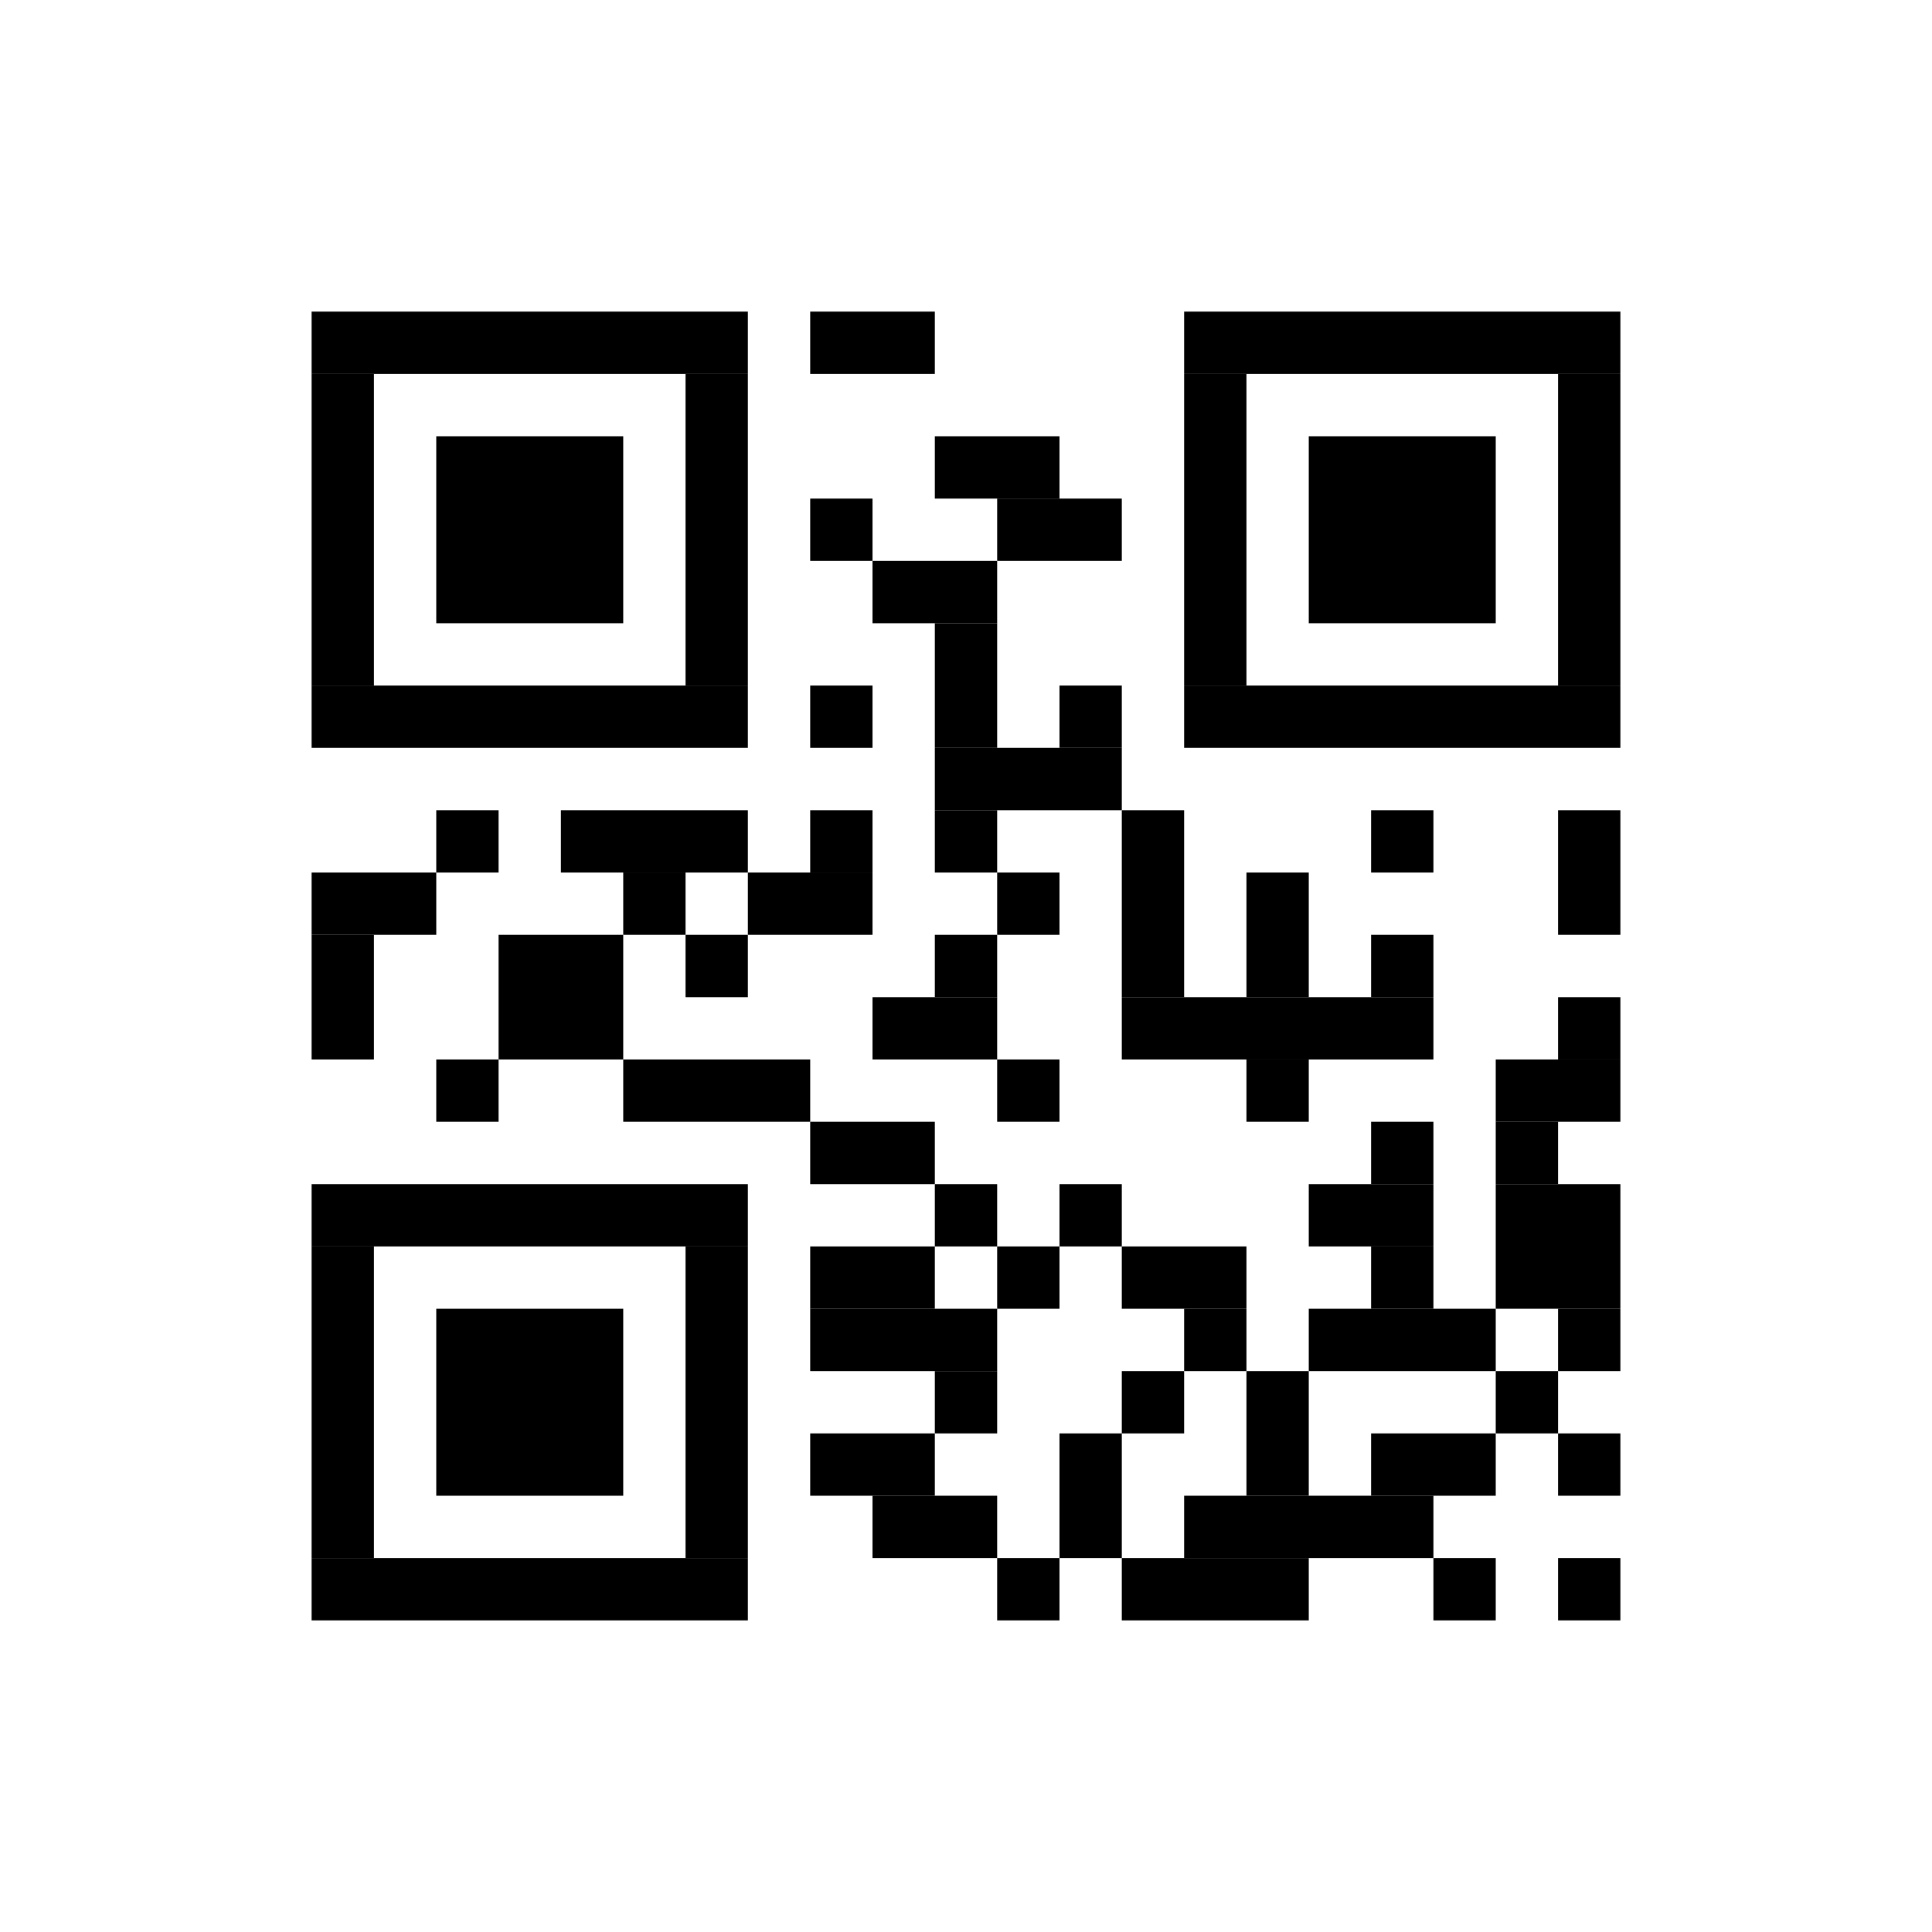
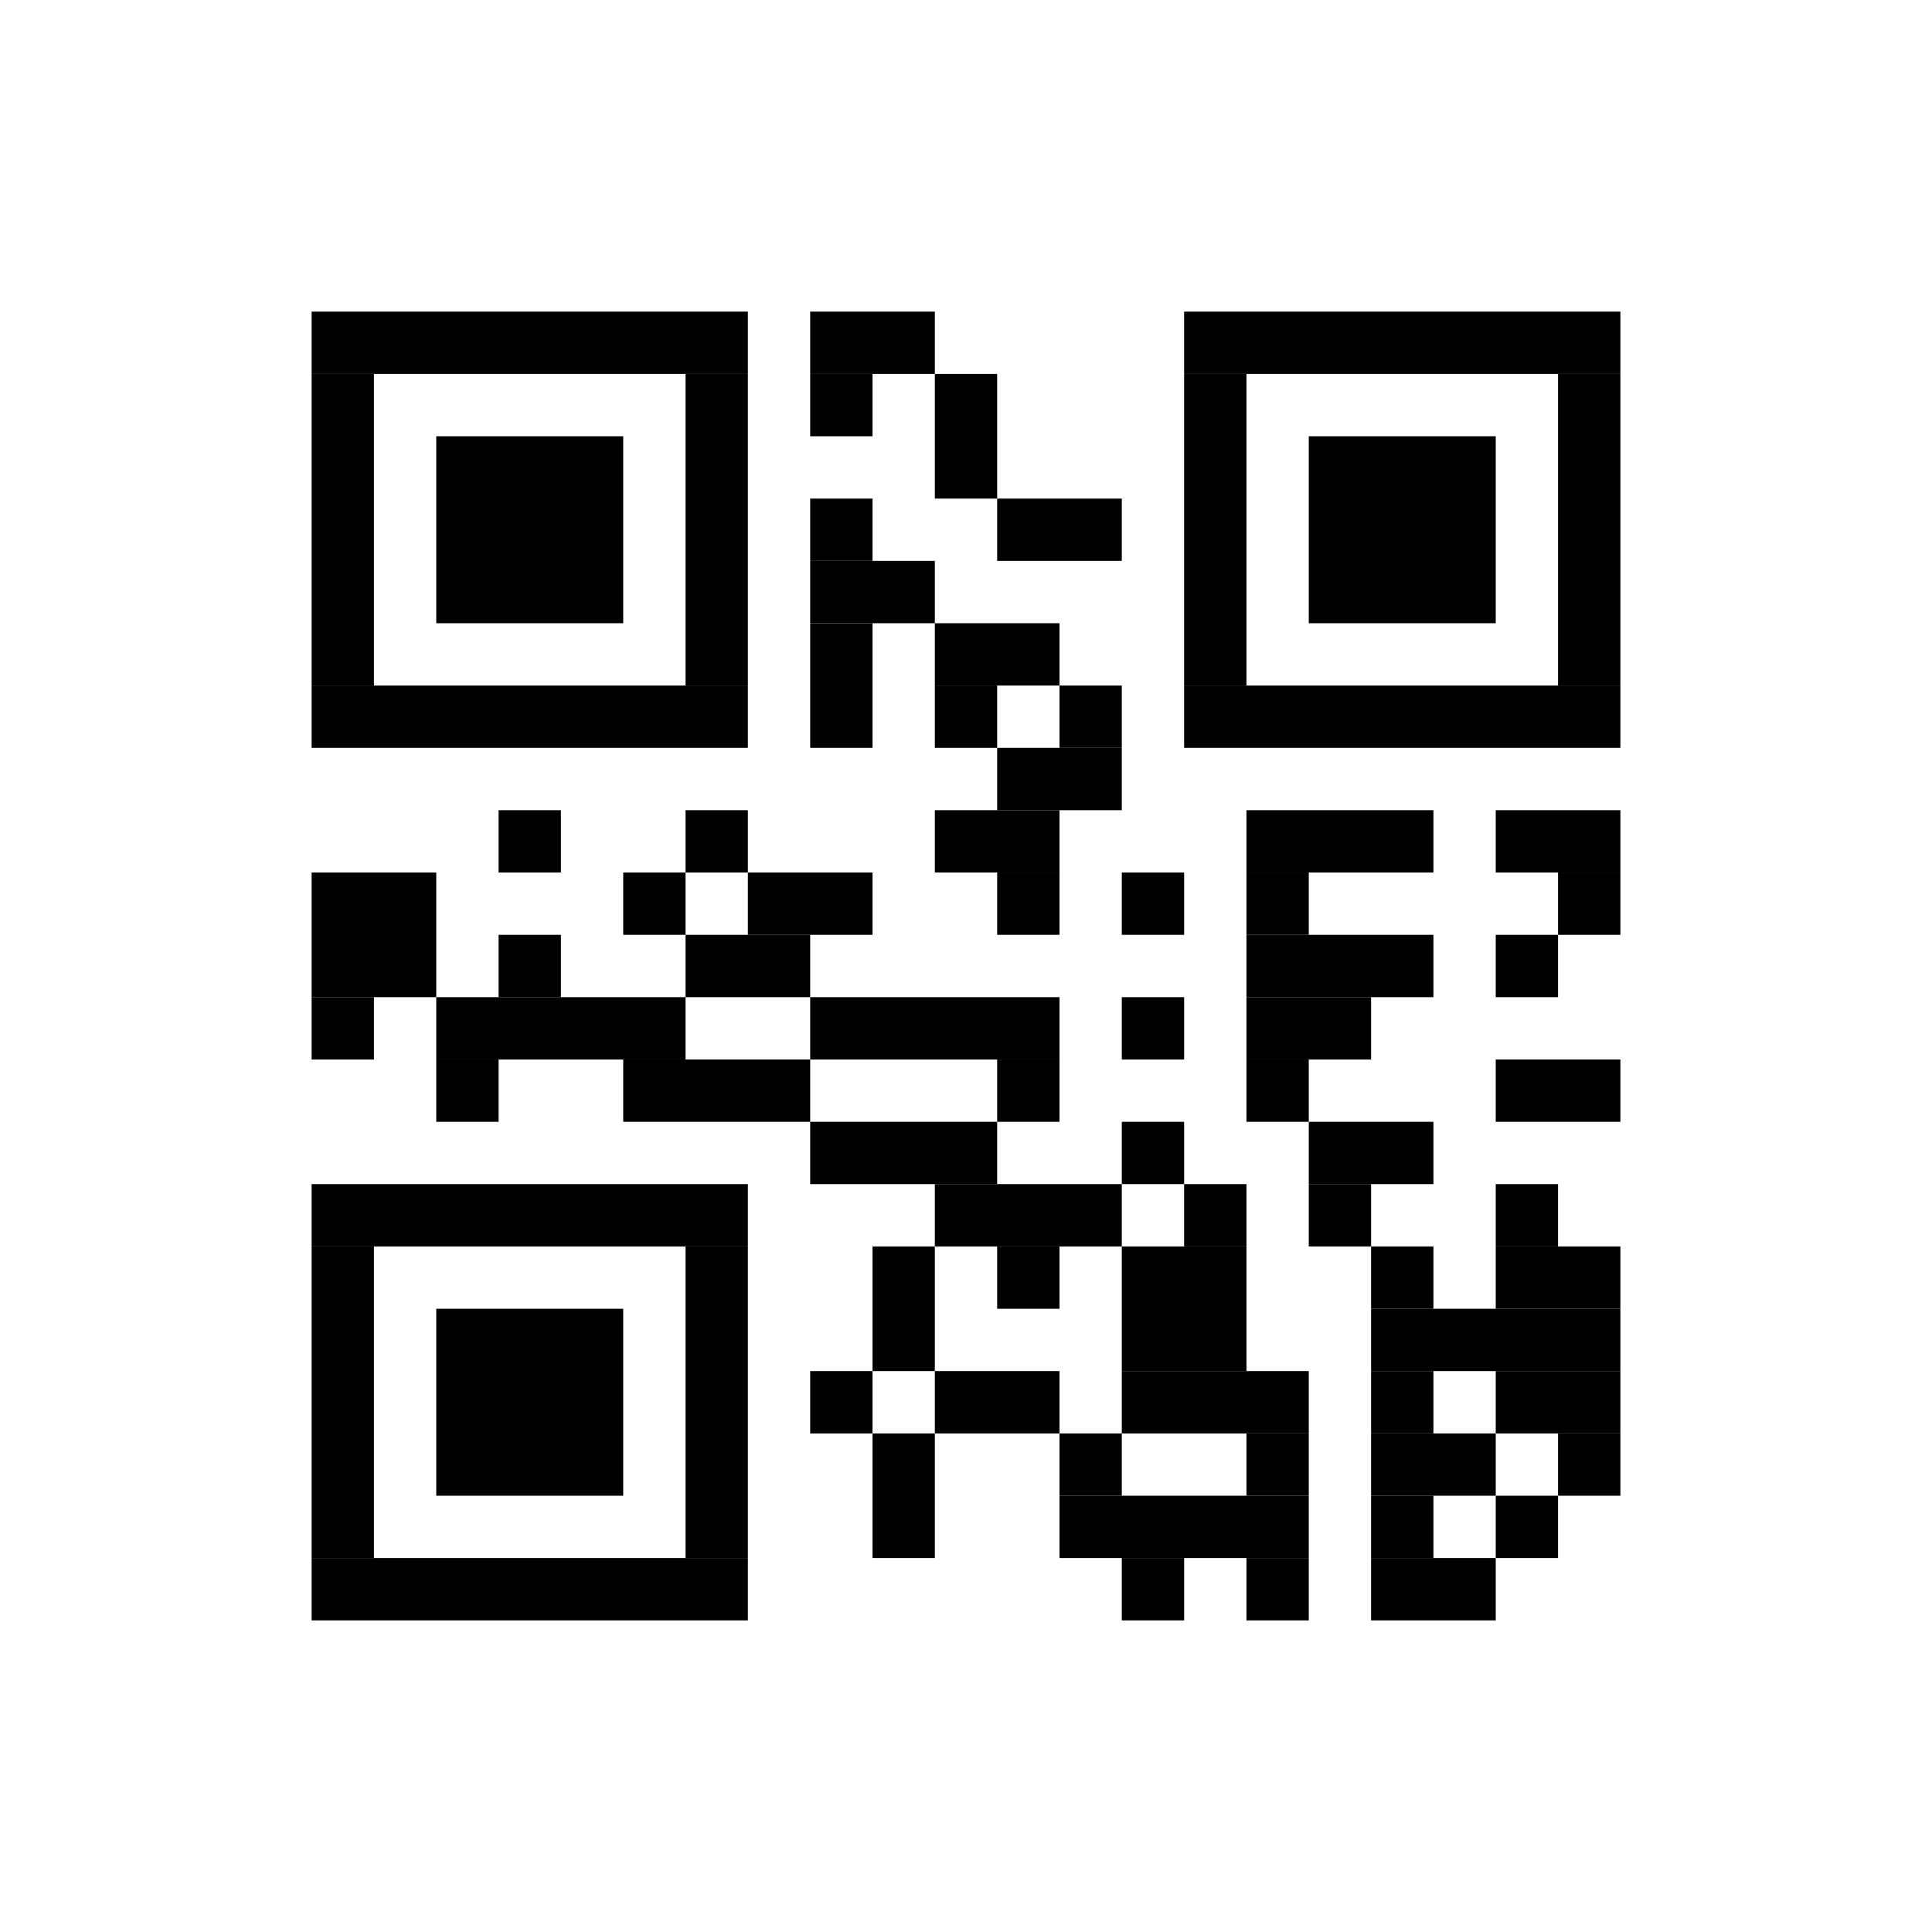
<svg xmlns="http://www.w3.org/2000/svg" width="31" height="31" version="1.1">
  <g id="barcode" fill="#000000">
    <rect x="0" y="0" width="31" height="31" fill="#FFFFFF" />
    <rect x="5.00" y="5.00" width="7.00" height="1.00" />
    <rect x="13.00" y="5.00" width="2.00" height="1.00" />
    <rect x="19.00" y="5.00" width="7.00" height="1.00" />
    <rect x="5.00" y="6.00" width="1.00" height="5.00" />
    <rect x="11.00" y="6.00" width="1.00" height="5.00" />
+     <rect x="13.00" y="6.00" width="1.00" height="1.00" />
+     <rect x="15.00" y="6.00" width="1.00" height="2.00" />
    <rect x="19.00" y="6.00" width="1.00" height="5.00" />
    <rect x="25.00" y="6.00" width="1.00" height="5.00" />
    <rect x="7.00" y="7.00" width="3.00" height="3.00" />
-     <rect x="15.00" y="7.00" width="2.00" height="1.00" />
    <rect x="21.00" y="7.00" width="3.00" height="3.00" />
    <rect x="13.00" y="8.00" width="1.00" height="1.00" />
    <rect x="16.00" y="8.00" width="2.00" height="1.00" />
-     <rect x="14.00" y="9.00" width="2.00" height="1.00" />
-     <rect x="15.00" y="10.00" width="1.00" height="2.00" />
+     <rect x="13.00" y="9.00" width="2.00" height="1.00" />
+     <rect x="13.00" y="10.00" width="1.00" height="2.00" />
+     <rect x="15.00" y="10.00" width="2.00" height="1.00" />
    <rect x="5.00" y="11.00" width="7.00" height="1.00" />
-     <rect x="13.00" y="11.00" width="1.00" height="1.00" />
+     <rect x="15.00" y="11.00" width="1.00" height="1.00" />
    <rect x="17.00" y="11.00" width="1.00" height="1.00" />
    <rect x="19.00" y="11.00" width="7.00" height="1.00" />
-     <rect x="15.00" y="12.00" width="3.00" height="1.00" />
-     <rect x="7.00" y="13.00" width="1.00" height="1.00" />
-     <rect x="9.00" y="13.00" width="3.00" height="1.00" />
-     <rect x="13.00" y="13.00" width="1.00" height="1.00" />
-     <rect x="15.00" y="13.00" width="1.00" height="1.00" />
-     <rect x="18.00" y="13.00" width="1.00" height="3.00" />
-     <rect x="22.00" y="13.00" width="1.00" height="1.00" />
-     <rect x="25.00" y="13.00" width="1.00" height="2.00" />
-     <rect x="5.00" y="14.00" width="2.00" height="1.00" />
+     <rect x="16.00" y="12.00" width="2.00" height="1.00" />
+     <rect x="8.00" y="13.00" width="1.00" height="1.00" />
+     <rect x="11.00" y="13.00" width="1.00" height="1.00" />
+     <rect x="15.00" y="13.00" width="2.00" height="1.00" />
+     <rect x="20.00" y="13.00" width="3.00" height="1.00" />
+     <rect x="24.00" y="13.00" width="2.00" height="1.00" />
+     <rect x="5.00" y="14.00" width="2.00" height="2.00" />
    <rect x="10.00" y="14.00" width="1.00" height="1.00" />
    <rect x="12.00" y="14.00" width="2.00" height="1.00" />
    <rect x="16.00" y="14.00" width="1.00" height="1.00" />
-     <rect x="20.00" y="14.00" width="1.00" height="2.00" />
-     <rect x="5.00" y="15.00" width="1.00" height="2.00" />
-     <rect x="8.00" y="15.00" width="2.00" height="2.00" />
-     <rect x="11.00" y="15.00" width="1.00" height="1.00" />
-     <rect x="15.00" y="15.00" width="1.00" height="1.00" />
-     <rect x="22.00" y="15.00" width="1.00" height="1.00" />
-     <rect x="14.00" y="16.00" width="2.00" height="1.00" />
-     <rect x="18.00" y="16.00" width="5.00" height="1.00" />
-     <rect x="25.00" y="16.00" width="1.00" height="1.00" />
+     <rect x="18.00" y="14.00" width="1.00" height="1.00" />
+     <rect x="20.00" y="14.00" width="1.00" height="1.00" />
+     <rect x="25.00" y="14.00" width="1.00" height="1.00" />
+     <rect x="8.00" y="15.00" width="1.00" height="1.00" />
+     <rect x="11.00" y="15.00" width="2.00" height="1.00" />
+     <rect x="20.00" y="15.00" width="3.00" height="1.00" />
+     <rect x="24.00" y="15.00" width="1.00" height="1.00" />
+     <rect x="5.00" y="16.00" width="1.00" height="1.00" />
+     <rect x="7.00" y="16.00" width="4.00" height="1.00" />
+     <rect x="13.00" y="16.00" width="4.00" height="1.00" />
+     <rect x="18.00" y="16.00" width="1.00" height="1.00" />
+     <rect x="20.00" y="16.00" width="2.00" height="1.00" />
    <rect x="7.00" y="17.00" width="1.00" height="1.00" />
    <rect x="10.00" y="17.00" width="3.00" height="1.00" />
    <rect x="16.00" y="17.00" width="1.00" height="1.00" />
    <rect x="20.00" y="17.00" width="1.00" height="1.00" />
    <rect x="24.00" y="17.00" width="2.00" height="1.00" />
-     <rect x="13.00" y="18.00" width="2.00" height="1.00" />
-     <rect x="22.00" y="18.00" width="1.00" height="1.00" />
-     <rect x="24.00" y="18.00" width="1.00" height="1.00" />
+     <rect x="13.00" y="18.00" width="3.00" height="1.00" />
+     <rect x="18.00" y="18.00" width="1.00" height="1.00" />
+     <rect x="21.00" y="18.00" width="2.00" height="1.00" />
    <rect x="5.00" y="19.00" width="7.00" height="1.00" />
-     <rect x="15.00" y="19.00" width="1.00" height="1.00" />
-     <rect x="17.00" y="19.00" width="1.00" height="1.00" />
-     <rect x="21.00" y="19.00" width="2.00" height="1.00" />
-     <rect x="24.00" y="19.00" width="2.00" height="2.00" />
+     <rect x="15.00" y="19.00" width="3.00" height="1.00" />
+     <rect x="19.00" y="19.00" width="1.00" height="1.00" />
+     <rect x="21.00" y="19.00" width="1.00" height="1.00" />
+     <rect x="24.00" y="19.00" width="1.00" height="1.00" />
    <rect x="5.00" y="20.00" width="1.00" height="5.00" />
    <rect x="11.00" y="20.00" width="1.00" height="5.00" />
-     <rect x="13.00" y="20.00" width="2.00" height="1.00" />
+     <rect x="14.00" y="20.00" width="1.00" height="2.00" />
    <rect x="16.00" y="20.00" width="1.00" height="1.00" />
-     <rect x="18.00" y="20.00" width="2.00" height="1.00" />
+     <rect x="18.00" y="20.00" width="2.00" height="2.00" />
    <rect x="22.00" y="20.00" width="1.00" height="1.00" />
+     <rect x="24.00" y="20.00" width="2.00" height="1.00" />
    <rect x="7.00" y="21.00" width="3.00" height="3.00" />
-     <rect x="13.00" y="21.00" width="3.00" height="1.00" />
-     <rect x="19.00" y="21.00" width="1.00" height="1.00" />
-     <rect x="21.00" y="21.00" width="3.00" height="1.00" />
-     <rect x="25.00" y="21.00" width="1.00" height="1.00" />
-     <rect x="15.00" y="22.00" width="1.00" height="1.00" />
-     <rect x="18.00" y="22.00" width="1.00" height="1.00" />
-     <rect x="20.00" y="22.00" width="1.00" height="2.00" />
-     <rect x="24.00" y="22.00" width="1.00" height="1.00" />
-     <rect x="13.00" y="23.00" width="2.00" height="1.00" />
-     <rect x="17.00" y="23.00" width="1.00" height="2.00" />
+     <rect x="22.00" y="21.00" width="4.00" height="1.00" />
+     <rect x="13.00" y="22.00" width="1.00" height="1.00" />
+     <rect x="15.00" y="22.00" width="2.00" height="1.00" />
+     <rect x="18.00" y="22.00" width="3.00" height="1.00" />
+     <rect x="22.00" y="22.00" width="1.00" height="1.00" />
+     <rect x="24.00" y="22.00" width="2.00" height="1.00" />
+     <rect x="14.00" y="23.00" width="1.00" height="2.00" />
+     <rect x="17.00" y="23.00" width="1.00" height="1.00" />
+     <rect x="20.00" y="23.00" width="1.00" height="1.00" />
    <rect x="22.00" y="23.00" width="2.00" height="1.00" />
    <rect x="25.00" y="23.00" width="1.00" height="1.00" />
-     <rect x="14.00" y="24.00" width="2.00" height="1.00" />
-     <rect x="19.00" y="24.00" width="4.00" height="1.00" />
+     <rect x="17.00" y="24.00" width="4.00" height="1.00" />
+     <rect x="22.00" y="24.00" width="1.00" height="1.00" />
+     <rect x="24.00" y="24.00" width="1.00" height="1.00" />
    <rect x="5.00" y="25.00" width="7.00" height="1.00" />
-     <rect x="16.00" y="25.00" width="1.00" height="1.00" />
-     <rect x="18.00" y="25.00" width="3.00" height="1.00" />
-     <rect x="23.00" y="25.00" width="1.00" height="1.00" />
-     <rect x="25.00" y="25.00" width="1.00" height="1.00" />
+     <rect x="18.00" y="25.00" width="1.00" height="1.00" />
+     <rect x="20.00" y="25.00" width="1.00" height="1.00" />
+     <rect x="22.00" y="25.00" width="2.00" height="1.00" />
  </g>
</svg>
